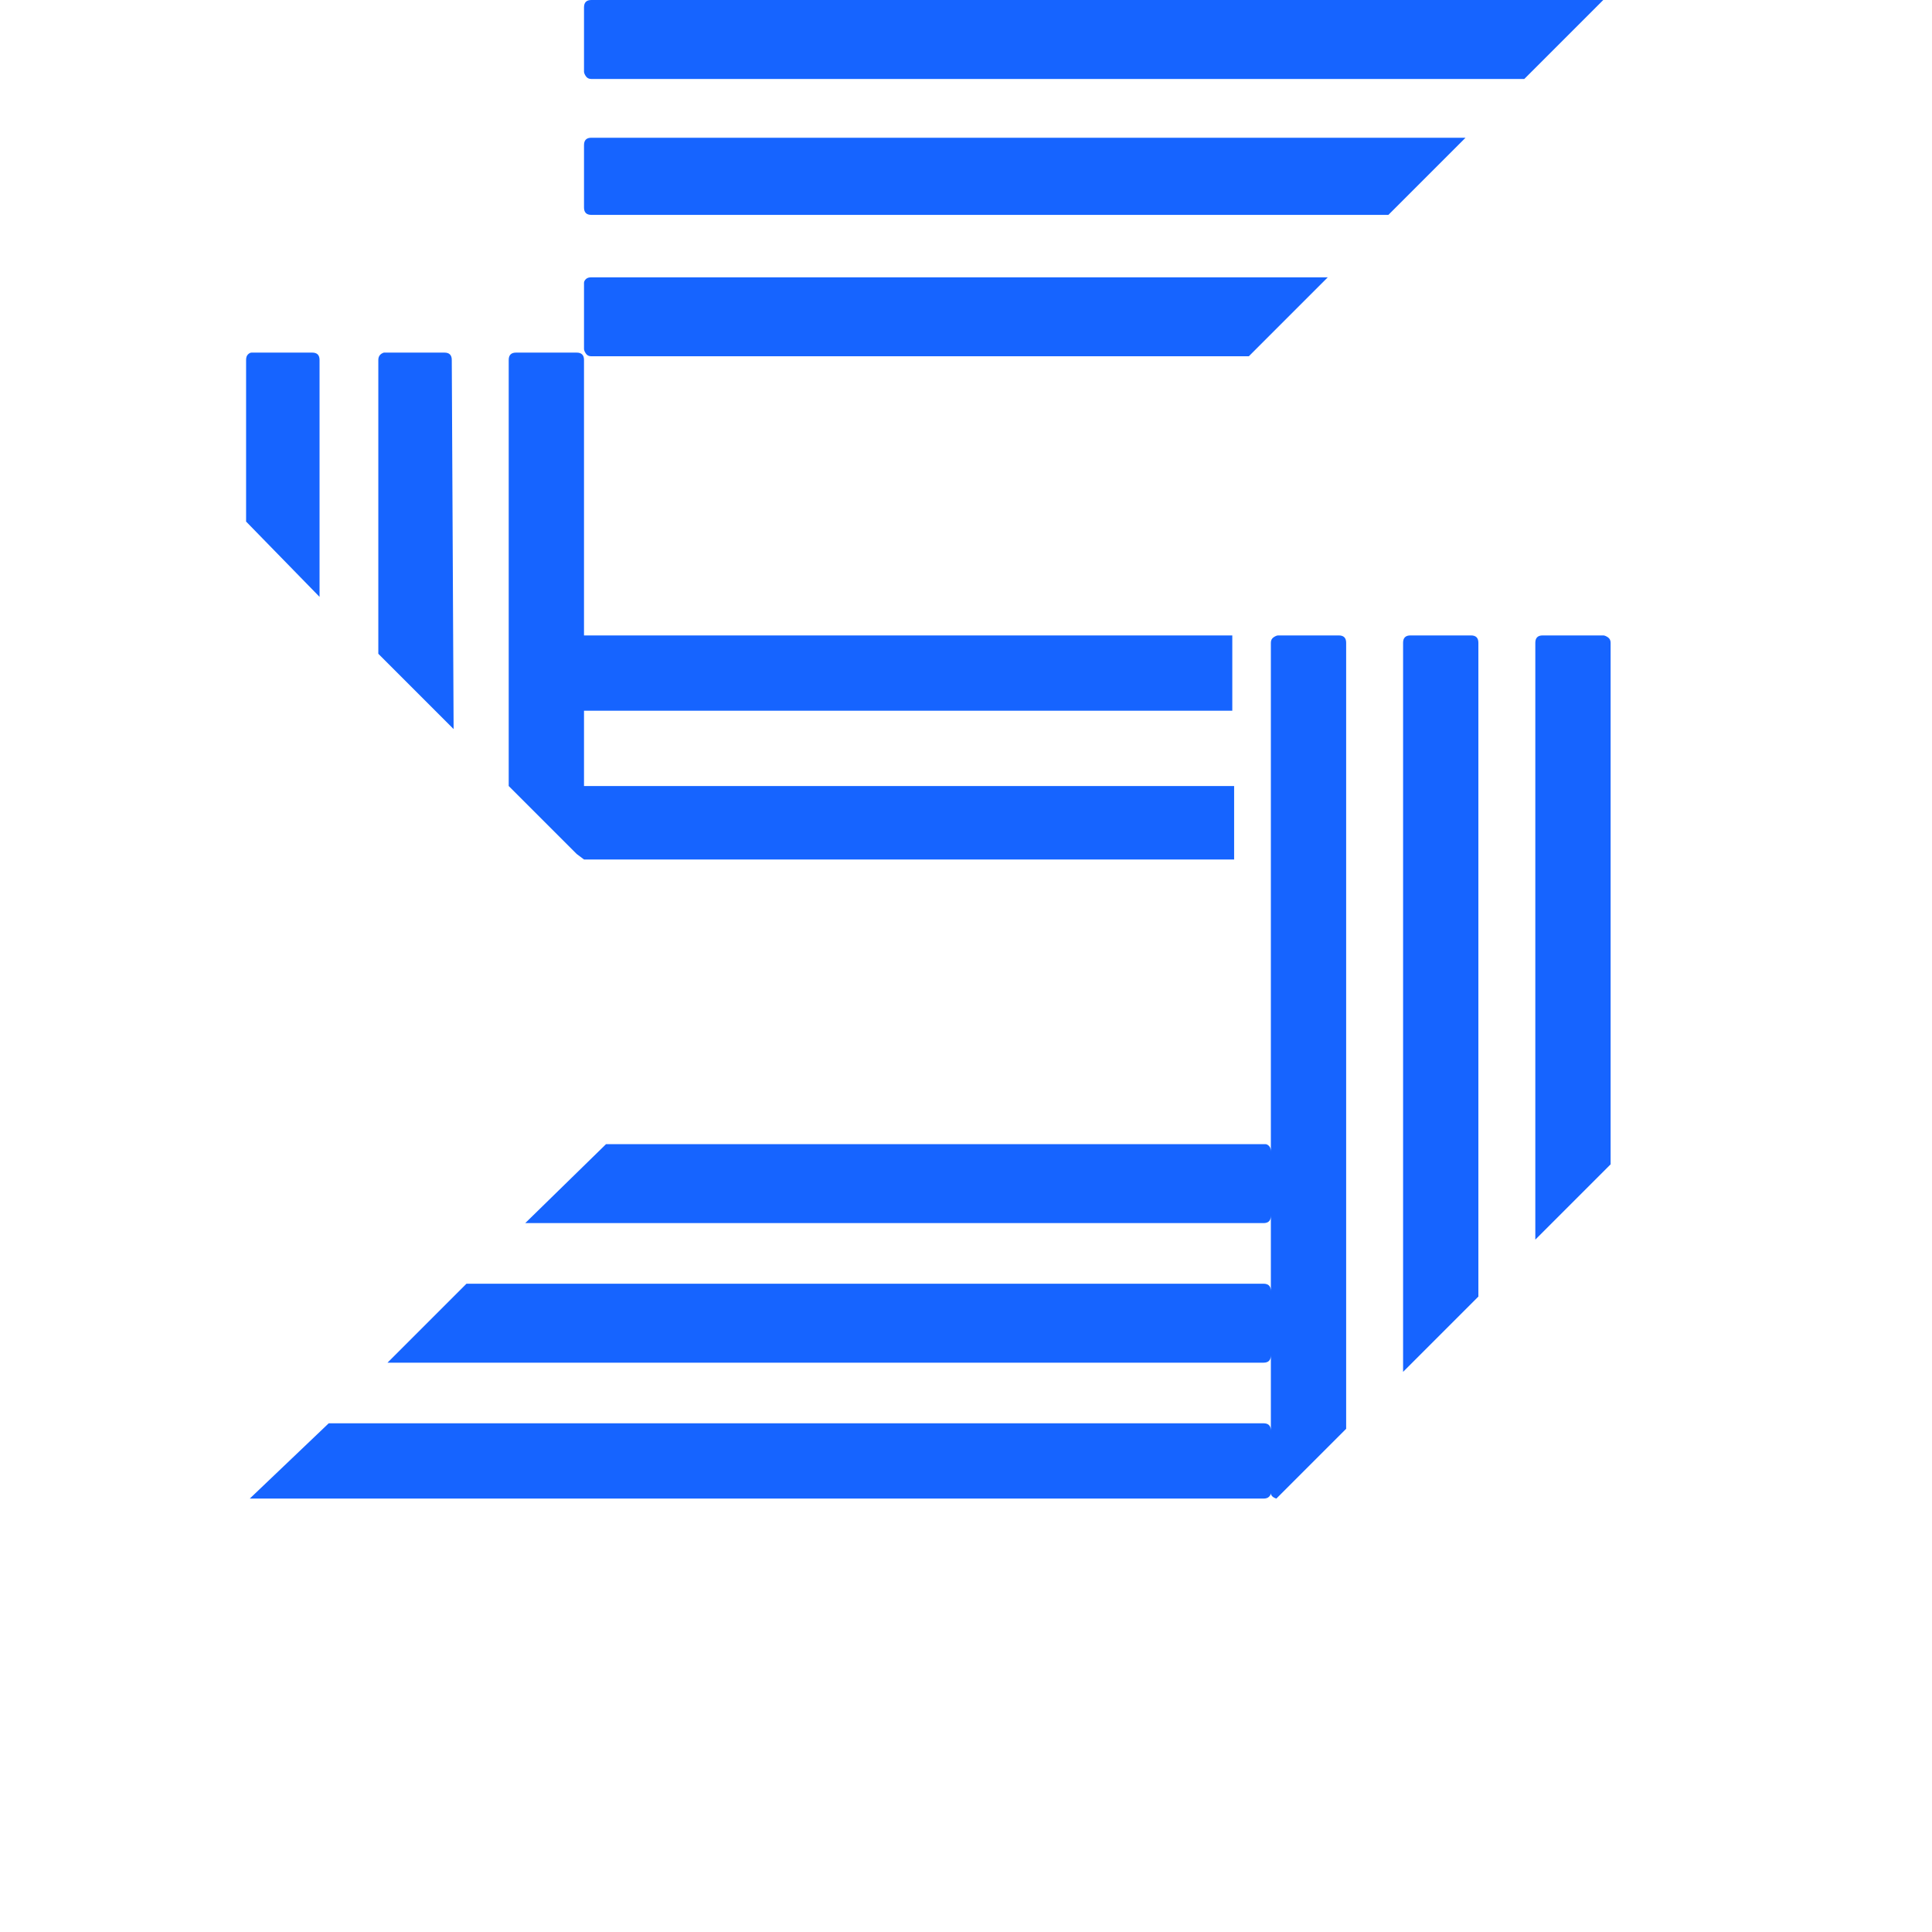
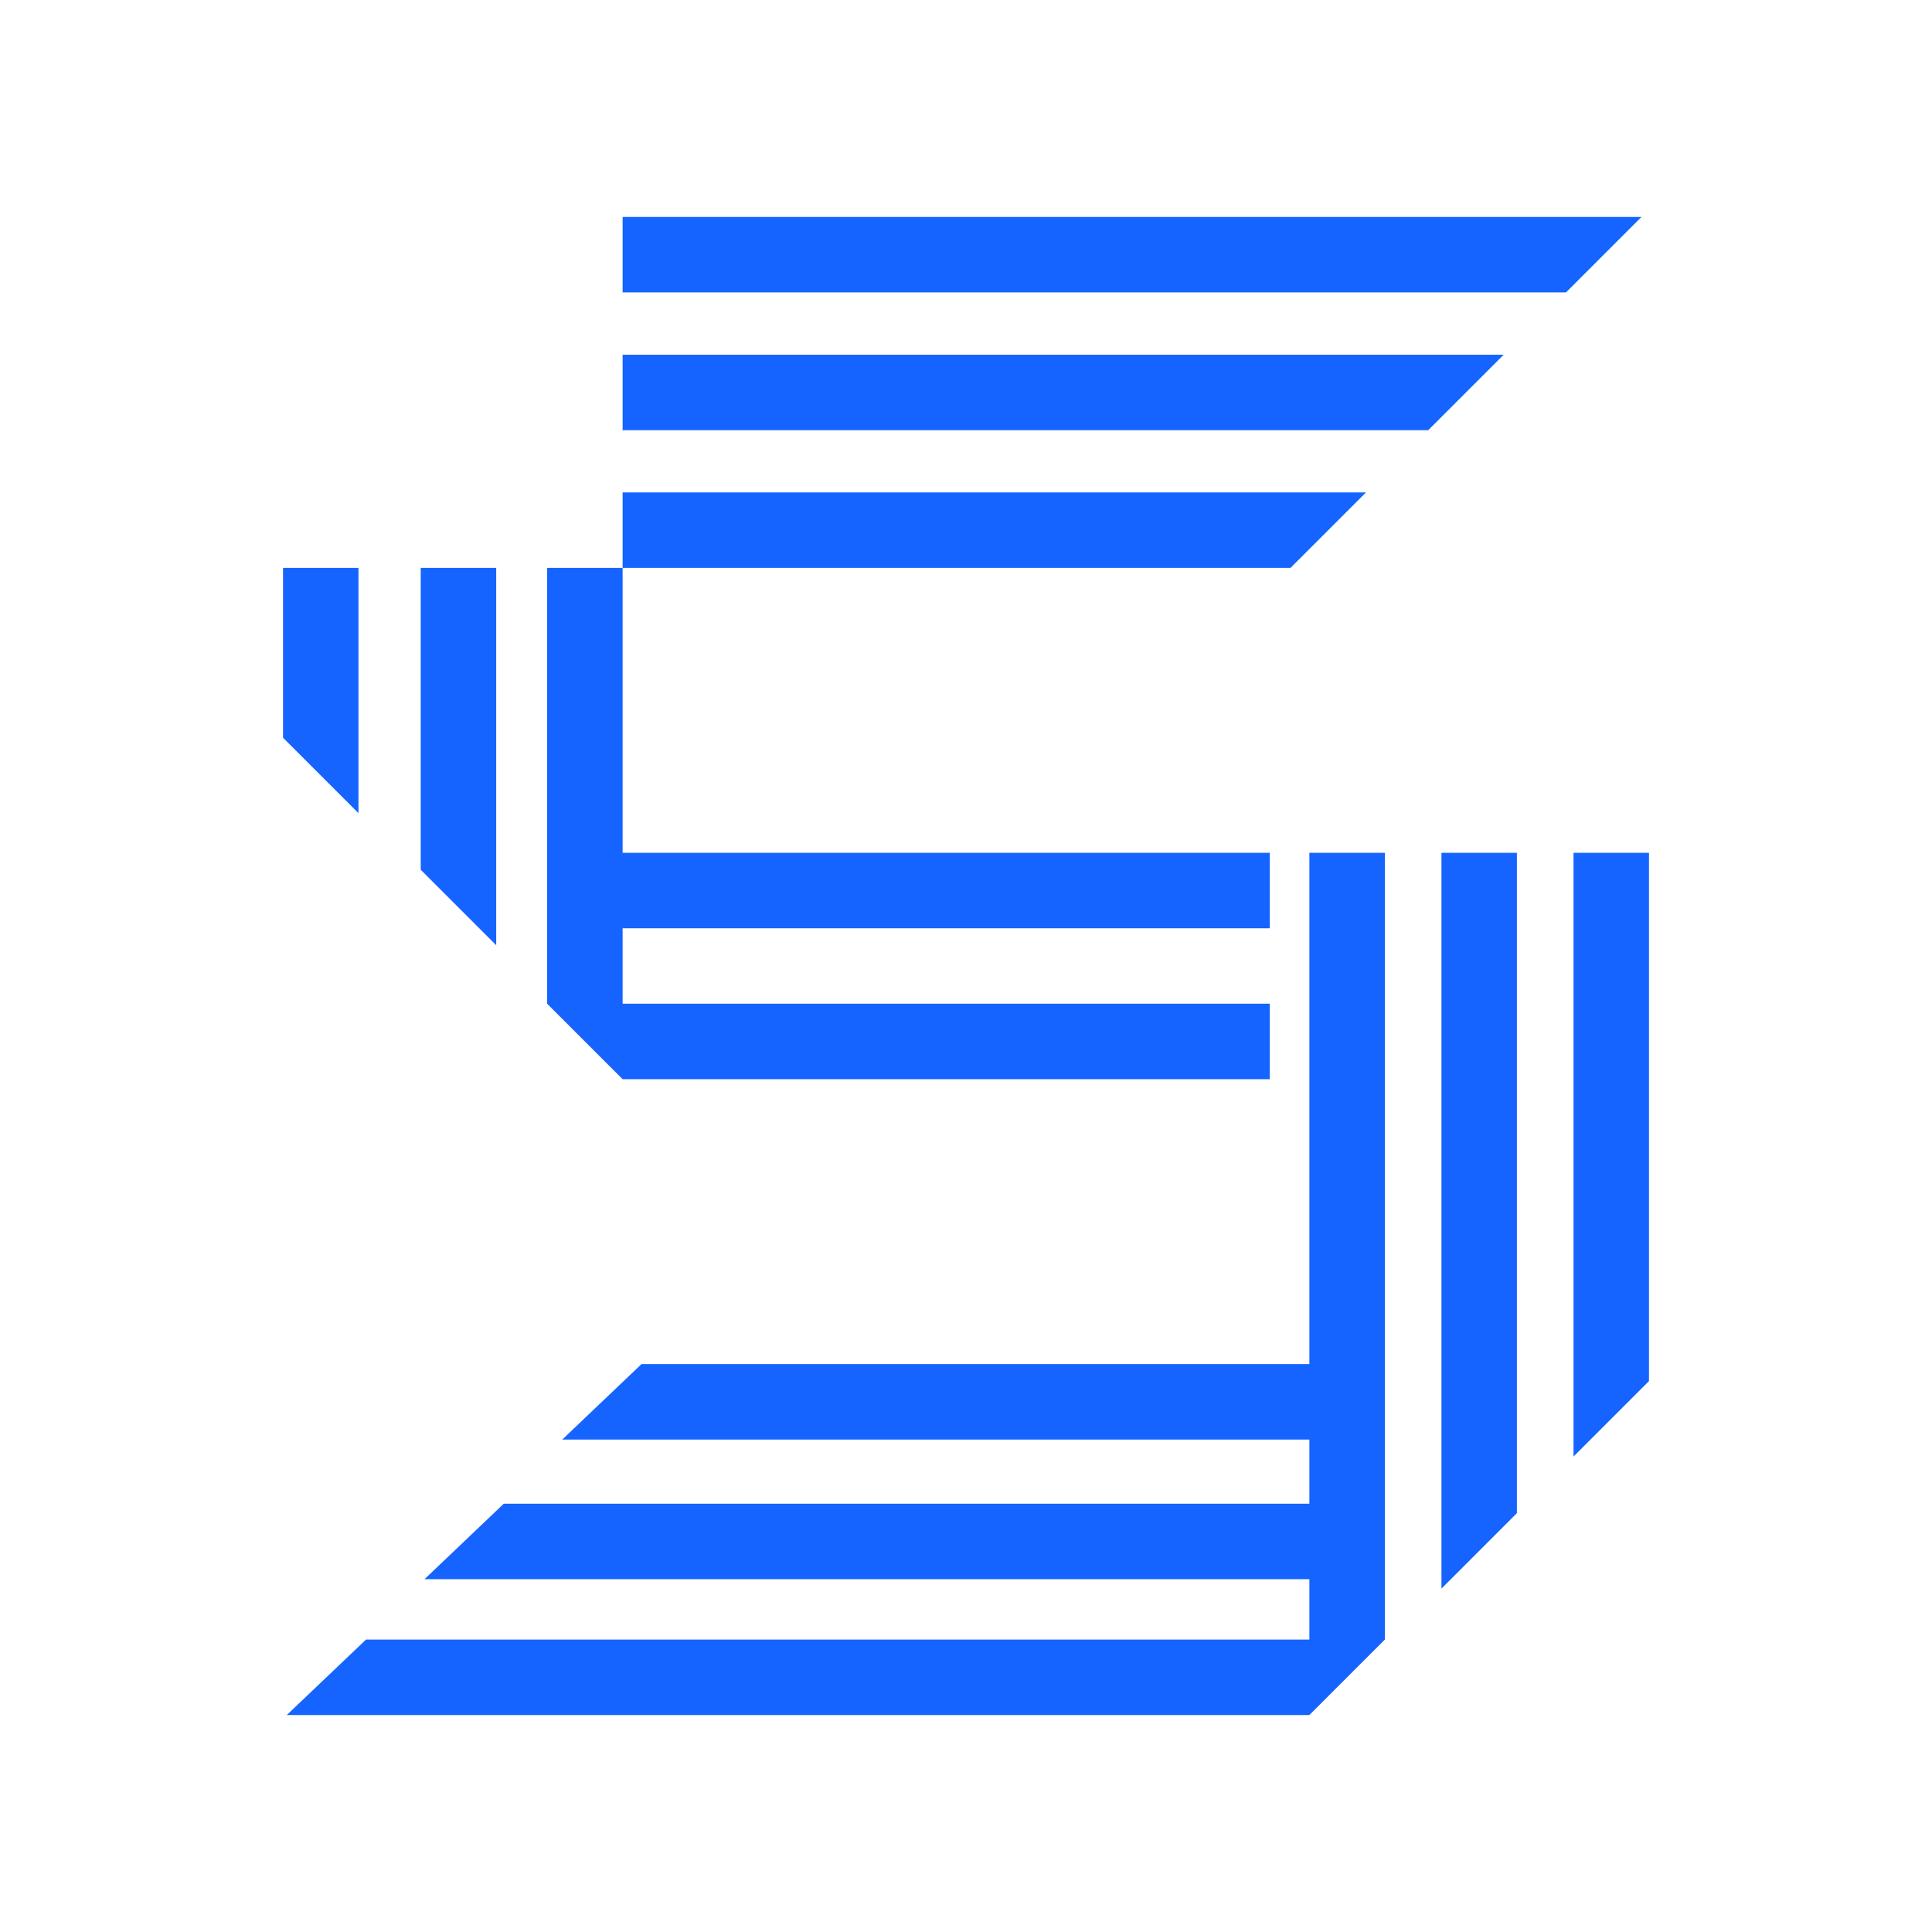
<svg xmlns="http://www.w3.org/2000/svg" viewBox="0 0 1024 1024" width="512" height="512">
-   <path d="M313.43 188.837q-1.947 0-2.92-1.46t-0.973-2.433v-35.042q0-0.973 0.973-1.947t2.92-0.973h390.327l-41.856 41.856H313.43zM776.76 73.004l-40.882 40.882H313.43q-1.947 0-2.92-0.973t-0.973-2.92V76.897q0-1.947 0.973-2.92t2.92-0.973h463.331z m73.004-73.004l-41.856 41.856H313.43q-1.947 0-2.92-1.46t-0.973-2.433v-34.068q0-1.947 0.973-2.92t2.92-0.973h536.335z m0 336.791q0.973 0 2.433 0.973t1.46 2.92v276.441l-39.909 39.909V340.684q0-1.947 0.973-2.92t2.92-0.973h32.122z m-70.084 0q1.947 0 2.92 0.973t0.973 2.92v346.525l-39.909 39.909V340.684q0-1.947 0.973-2.92t2.92-0.973h32.122z m-70.084 0q1.947 0 2.92 0.973t0.973 2.92v416.608l-36.989 36.989q-2.92-0.973-2.92-2.92 0 0.973-0.973 1.947t-2.92 0.973H132.38l41.856-39.909h495.452q1.947 0 2.92 0.973t0.973 2.92v-39.909q0 1.947-0.973 2.92t-2.92 0.973H205.384l41.856-41.856h422.449q1.947 0 2.92 0.973t0.973 2.92v-39.909q0 1.947-0.973 2.92t-2.92 0.973H278.388l42.829-41.856h349.445q0.973 0 1.947 0.973t0.973 2.92V340.684q0-1.947 1.46-2.92t2.433-0.973h32.122z m-540.228-20.441l-38.935-39.909v-85.658q0-1.947 0.973-2.92t1.947-0.973h32.122q1.947 0 2.92 0.973t0.973 2.92v125.567z m71.057 70.084l-39.909-39.909V190.783q0-2.92 2.92-3.894h32.122q1.947 0 2.92 0.973t0.973 2.92l0.973 195.65z m65.217 66.19l-36.015-36.015V190.783q0-1.947 0.973-2.92t2.92-0.973h32.122q1.947 0 2.92 0.973t0.973 2.92v146.008h343.605v39.909H309.536v39.909h344.578v38.935H309.536l-3.894-2.92z" fill="#1664ff" />
+   <g fill="#1664ff" transform="translate(20,115)">
+     <polygon points="310,0 850,0 810,40 310,40" />
+     <polygon points="310,73 777,73 737,113 310,113" />
+     <polygon points="310,146 704,146 664,186 310,186" />
+     <polygon points="130,186 170,186 170,316 130,276" />
+     <polygon points="203,186 243,186 243,386 203,346" />
+     <path d="M270 186 L310 186 L310 337 L653 337 L653 377 L310 377 L310 417 L653 417 L653 457 L310 457 L270 417 Z" />
+     <polygon points="814,337 854,337 854,617 814,657" />
+     <polygon points="744,337 784,337 784,687 744,727" />
+     <path d="M674 337 L714 337 L714 754 L674 794 L132 794 L174 754 L674 754 L674 722 L205 722 L247 682 L674 682 L674 648 L278 648 L320 608 L674 608 Z" />
+   </g>
</svg>
